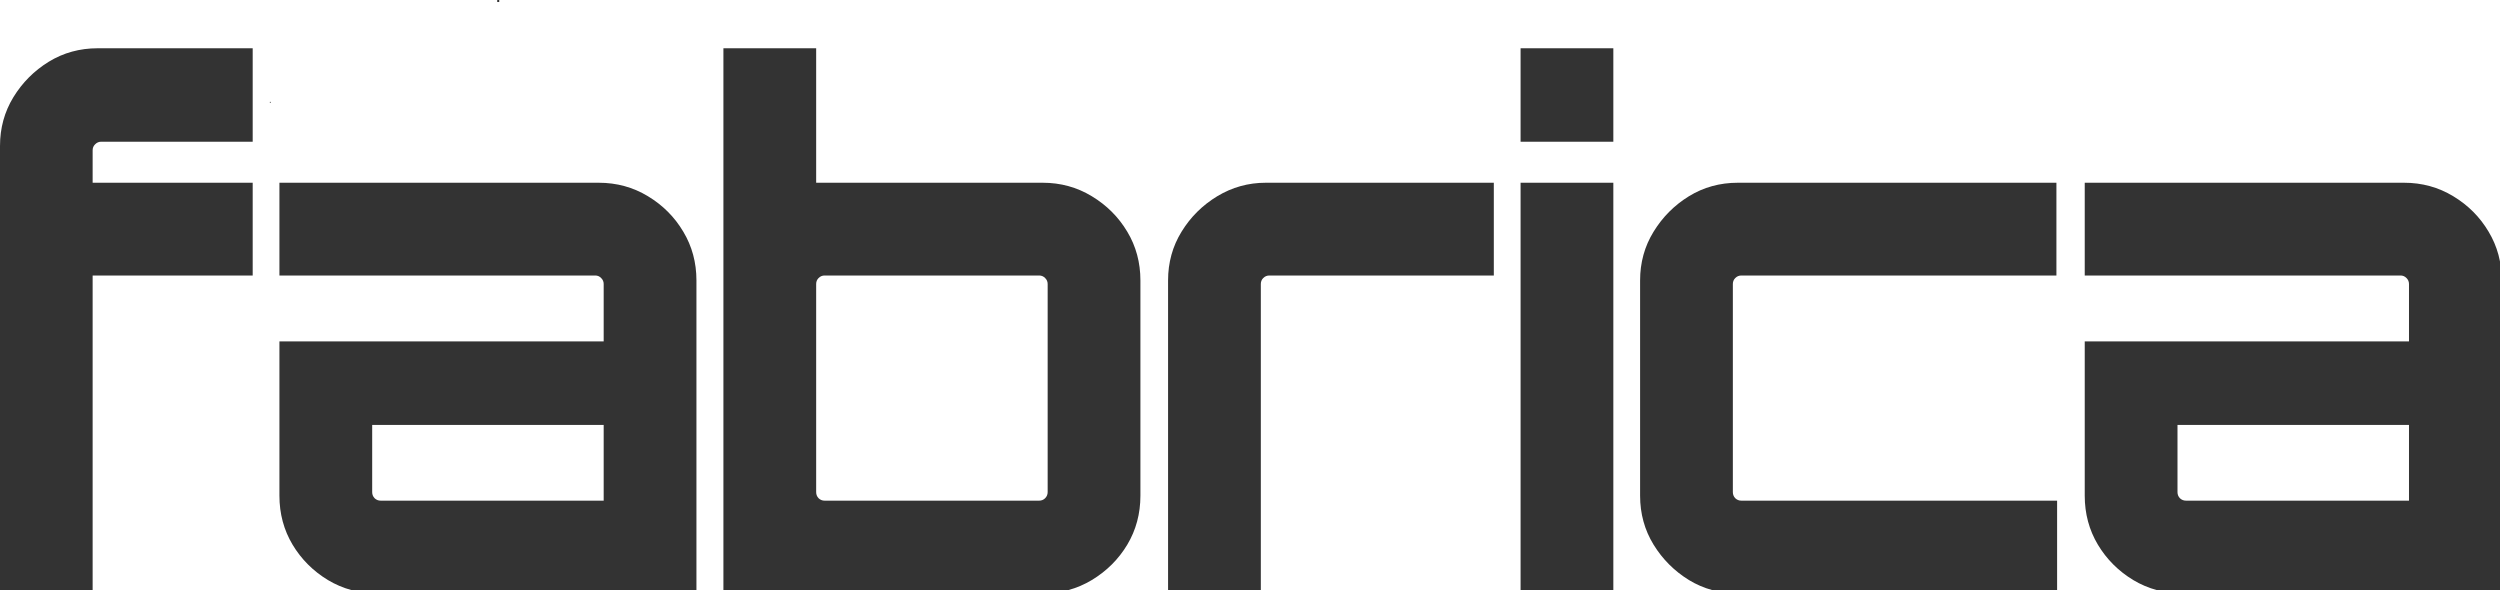
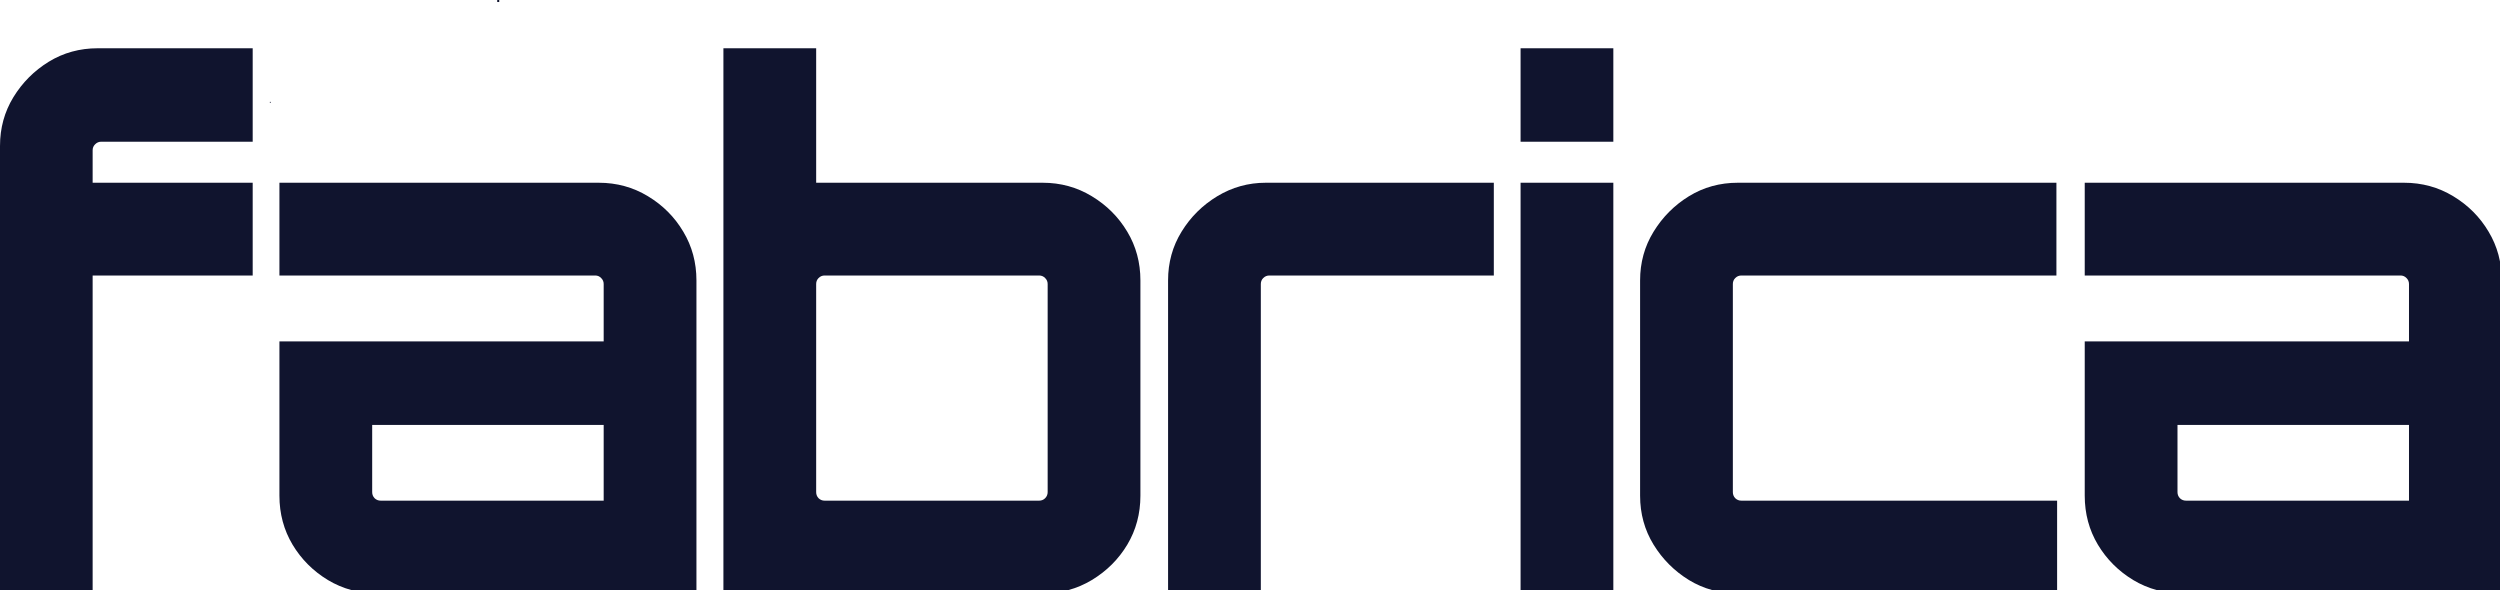
<svg xmlns="http://www.w3.org/2000/svg" viewBox="0 0 339 80" width="339" height="80">
-   <defs />
-   <g transform="matrix(1,0,0,1,246.9062,71.00264)">
-     <g>
-       <polyline points="10000000,10000000 -10000000,10000000 -10000000,-10000000 10000000,-10000000" fill="#000000" fill-opacity="0" />
-     </g>
+   <defs>
+     <linearGradient id="12403568073056278945" x1="-366.609" y1="206.435" x2="-298.696" y2="167.225" gradientTransform="matrix(0.01399233,0,0,0.01176821,5.24203,-1.698655)">
+       <stop stop-color="#10539f" />
+       <stop offset="1" stop-color="#4890d9" />
+     </linearGradient>
+     <linearGradient id="17151725116493953593" x1="-287.861" y1="185.992" x2="-355.774" y2="225.202" gradientTransform="matrix(0.01399233,0,0,0.01176821,4.915534,-1.91951)">
+       <stop stop-color="#e2607f" />
+       <stop offset="1" stop-color="#a3143d" />
+     </linearGradient>
+     <linearGradient id="9164245921755912596" x1="-366.609" y1="-17.72" x2="-298.696" y2="-56.929" gradientTransform="matrix(0.01399233,0,0,0.01176821,5.24203,0.9392413)">
+       <stop stop-color="#10539f" />
+       <stop offset="1" stop-color="#4890d9" />
+     </linearGradient>
+     <linearGradient id="11185901699891617688" x1="-287.861" y1="-38.162" x2="-355.774" y2="1.047" gradientTransform="matrix(0.01399233,0,0,0.01176821,4.915534,0.7183862)">
+       <stop stop-color="#e2607f" />
+       <stop offset="1" stop-color="#a3143d" />
+     </linearGradient>
+   </defs>
+   <g transform="matrix(1,0,0,1,246.9062,84.8972)">
    <g>
      <g>
-         <path d="M-246.906,9.464 C-246.906,9.464 -246.906,9.464 -246.906,9.464 C-246.906,9.464 -246.906,-51.208 -246.906,-51.208 Q-246.906,-54.848 -245.094,-57.817 Q-243.266,-60.802 -240.297,-62.63 Q-237.312,-64.458 -233.656,-64.458 Q-212.641,-64.458 -212.641,-64.458 C-212.641,-64.458 -212.641,-51.786 -212.641,-51.786 C-212.641,-51.786 -233.188,-51.786 -233.188,-51.786 Q-233.656,-51.786 -234,-51.442 Q-234.344,-51.114 -234.344,-50.63 Q-234.344,-46.223 -234.344,-46.223 C-234.344,-46.223 -212.641,-46.223 -212.641,-46.223 C-212.641,-46.223 -212.641,-33.645 -212.641,-33.645 C-212.641,-33.645 -234.344,-33.645 -234.344,-33.645 C-234.344,-33.645 -234.344,9.464 -234.344,9.464 C-234.344,9.464 -246.906,9.464 -246.906,9.464 Z" fill="#333333" />
+         <g transform="matrix(1,0,0,1,0,224.1545)">
+           <path d="M-246.906,9.464 C-246.906,9.464 -246.906,9.464 -246.906,9.464 C-246.906,9.464 -246.906,-51.208 -246.906,-51.208 Q-246.906,-54.848 -245.094,-57.817 Q-243.266,-60.802 -240.297,-62.63 Q-237.312,-64.458 -233.656,-64.458 Q-212.641,-64.458 -212.641,-64.458 C-212.641,-64.458 -212.641,-51.786 -212.641,-51.786 C-212.641,-51.786 -233.188,-51.786 -233.188,-51.786 Q-233.656,-51.786 -234,-51.442 Q-234.344,-51.114 -234.344,-50.63 Q-234.344,-46.223 -234.344,-46.223 C-234.344,-46.223 -212.641,-46.223 -212.641,-46.223 C-212.641,-46.223 -212.641,-33.645 -212.641,-33.645 C-212.641,-33.645 -234.344,-33.645 -234.344,-33.645 C-234.344,-33.645 -234.344,9.464 -234.344,9.464 C-234.344,9.464 -246.906,9.464 -246.906,9.464 Z" fill="#e3e3e3" />
+         </g>
+         <g transform="matrix(1,0,0,1,0,224.1545)">
+           <path d="M-195.766,9.464 Q-199.406,9.464 -202.438,7.652 Q-205.453,5.823 -207.234,2.855 Q-209.016,-0.13 -209.016,-3.786 Q-209.016,-24.708 -209.016,-24.708 C-209.016,-24.708 -165.047,-24.708 -165.047,-24.708 C-165.047,-24.708 -165.047,-32.489 -165.047,-32.489 Q-165.047,-32.973 -165.391,-33.302 Q-165.719,-33.645 -166.188,-33.645 Q-209.016,-33.645 -209.016,-33.645 C-209.016,-33.645 -209.016,-46.223 -209.016,-46.223 C-209.016,-46.223 -165.719,-46.223 -165.719,-46.223 Q-162.062,-46.223 -159.047,-44.395 Q-156.016,-42.567 -154.25,-39.583 Q-152.469,-36.614 -152.469,-32.973 Q-152.469,9.464 -152.469,9.464 C-152.469,9.464 -195.766,9.464 -195.766,9.464 ZM-195.281,-3.114 C-195.281,-3.114 -165.047,-3.114 -165.047,-3.114 C-165.047,-3.114 -165.047,-13.38 -165.047,-13.38 C-165.047,-13.38 -196.438,-13.38 -196.438,-13.38 C-196.438,-13.38 -196.438,-4.27 -196.438,-4.27 Q-196.438,-3.786 -196.109,-3.442 Q-195.766,-3.114 -195.281,-3.114 Q-195.281,-3.114 -195.281,-3.114 Z" fill="#e3e3e3" />
+         </g>
+         <g transform="matrix(1,0,0,1,0,224.1545)">
+           <path d="M-148.812,9.464 C-148.812,9.464 -148.812,9.464 -148.812,9.464 C-148.812,9.464 -148.812,-64.458 -148.812,-64.458 C-148.812,-64.458 -136.234,-64.458 -136.234,-64.458 C-136.234,-64.458 -136.234,-46.223 -136.234,-46.223 C-136.234,-46.223 -105.516,-46.223 -105.516,-46.223 Q-101.875,-46.223 -98.859,-44.395 Q-95.828,-42.567 -94.047,-39.583 Q-92.266,-36.614 -92.266,-32.973 Q-92.266,-3.786 -92.266,-3.786 Q-92.266,-0.13 -94.047,2.855 Q-95.828,5.823 -98.859,7.652 Q-101.875,9.464 -105.516,9.464 Q-148.812,9.464 -148.812,9.464 ZM-135.094,-3.114 C-135.094,-3.114 -106,-3.114 -106,-3.114 Q-105.516,-3.114 -105.188,-3.442 Q-104.844,-3.786 -104.844,-4.27 Q-104.844,-32.489 -104.844,-32.489 Q-104.844,-32.973 -105.188,-33.302 Q-105.516,-33.645 -106,-33.645 Q-135.094,-33.645 -135.094,-33.645 Q-135.562,-33.645 -135.906,-33.302 Q-136.234,-32.973 -136.234,-32.489 Q-136.234,-4.27 -136.234,-4.27 Q-136.234,-3.786 -135.906,-3.442 Q-135.562,-3.114 -135.094,-3.114 Q-135.094,-3.114 -135.094,-3.114 Z" fill="#e3e3e3" />
+         </g>
+         <g transform="matrix(1,0,0,1,0,224.1545)">
+           <path d="M-88.516,9.464 C-88.516,9.464 -88.516,9.464 -88.516,9.464 C-88.516,9.464 -88.516,-32.973 -88.516,-32.973 Q-88.516,-36.614 -86.688,-39.583 Q-84.859,-42.567 -81.844,-44.395 Q-78.812,-46.223 -75.266,-46.223 Q-44.344,-46.223 -44.344,-46.223 C-44.344,-46.223 -44.344,-33.645 -44.344,-33.645 C-44.344,-33.645 -74.781,-33.645 -74.781,-33.645 Q-75.266,-33.645 -75.609,-33.302 Q-75.938,-32.973 -75.938,-32.489 Q-75.938,9.464 -75.938,9.464 C-75.938,9.464 -88.516,9.464 -88.516,9.464 Z" fill="#e3e3e3" />
+         </g>
+         <g transform="matrix(1,0,0,1,0,224.1545)">
+           <path d="M-40.716,9.464 C-40.716,9.464 -40.716,9.464 -40.716,9.464 C-40.716,9.464 -40.716,-46.223 -40.716,-46.223 C-40.716,-46.223 -28.138,-46.223 -28.138,-46.223 C-28.138,-46.223 -28.138,9.464 -28.138,9.464 C-28.138,9.464 -40.716,9.464 -40.716,9.464 ZM-40.716,-51.786 C-40.716,-51.786 -40.716,-51.786 -40.716,-51.786 C-40.716,-51.786 -40.716,-64.458 -40.716,-64.458 C-40.716,-64.458 -28.138,-64.458 -28.138,-64.458 C-28.138,-64.458 -28.138,-51.786 -28.138,-51.786 C-28.138,-51.786 -40.716,-51.786 -40.716,-51.786 Z" fill="#e3e3e3" />
+         </g>
+         <g transform="matrix(1,0,0,1,0,224.1545)">
+           <path d="M-11.259,9.464 Q-14.9,9.464 -17.884,7.652 Q-20.853,5.823 -22.681,2.855 Q-24.509,-0.13 -24.509,-3.786 Q-24.509,-32.973 -24.509,-32.973 Q-24.509,-36.614 -22.681,-39.583 Q-20.853,-42.567 -17.884,-44.395 Q-14.9,-46.223 -11.259,-46.223 Q31.944,-46.223 31.944,-46.223 C31.944,-46.223 31.944,-33.645 31.944,-33.645 C31.944,-33.645 -10.775,-33.645 -10.775,-33.645 Q-11.259,-33.645 -11.603,-33.302 Q-11.931,-32.973 -11.931,-32.489 Q-11.931,-4.27 -11.931,-4.27 Q-11.931,-3.786 -11.603,-3.442 Q-11.259,-3.114 -10.775,-3.114 Q32.038,-3.114 32.038,-3.114 C32.038,-3.114 32.038,9.464 32.038,9.464 C32.038,9.464 -11.259,9.464 -11.259,9.464 C-11.259,9.464 -11.259,9.464 -11.259,9.464 Z" fill="#e3e3e3" />
+         </g>
+         <g transform="matrix(1,0,0,1,0,224.1545)">
+           <path d="M49.034,9.464 Q45.394,9.464 42.362,7.652 Q39.347,5.823 37.566,2.855 Q35.784,-0.13 35.784,-3.786 Q35.784,-24.708 35.784,-24.708 C35.784,-24.708 79.753,-24.708 79.753,-24.708 C79.753,-24.708 79.753,-32.489 79.753,-32.489 Q79.753,-32.973 79.409,-33.302 Q79.081,-33.645 78.612,-33.645 Q35.784,-33.645 35.784,-33.645 C35.784,-33.645 35.784,-46.223 35.784,-46.223 C35.784,-46.223 79.081,-46.223 79.081,-46.223 Q82.737,-46.223 85.753,-44.395 Q88.784,-42.567 90.55,-39.583 Q92.331,-36.614 92.331,-32.973 Q92.331,9.464 92.331,9.464 C92.331,9.464 49.034,9.464 49.034,9.464 ZM49.519,-3.114 C49.519,-3.114 79.753,-3.114 79.753,-3.114 C79.753,-3.114 79.753,-13.38 79.753,-13.38 C79.753,-13.38 48.362,-13.38 48.362,-13.38 C48.362,-13.38 48.362,-4.27 48.362,-4.27 Q48.362,-3.786 48.691,-3.442 Q49.034,-3.114 49.519,-3.114 Q49.519,-3.114 49.519,-3.114 Z" fill="#e3e3e3" />
+         </g>
+         <g transform="matrix(1,0,0,1,0,224.1545)">
+           <path d="M-179.483,-71.003 L-179.21,-71.003 L-179.21,-70.73 L-179.483,-70.73 L-179.483,-71.003 Z" fill="#e3e3e3" />
+         </g>
+         <g transform="matrix(1,0,0,1,0,224.1545)">
+           <path d="M-210.315,-57.191 L-210.192,-57.191 L-210.192,-57.069 L-210.315,-57.069 L-210.315,-57.191 Z" fill="#e3e3e3" />
+         </g>
      </g>
      <g>
-         <path d="M-195.766,9.464 Q-199.406,9.464 -202.438,7.652 Q-205.453,5.823 -207.234,2.855 Q-209.016,-0.13 -209.016,-3.786 Q-209.016,-24.708 -209.016,-24.708 C-209.016,-24.708 -165.047,-24.708 -165.047,-24.708 C-165.047,-24.708 -165.047,-32.489 -165.047,-32.489 Q-165.047,-32.973 -165.391,-33.302 Q-165.719,-33.645 -166.188,-33.645 Q-209.016,-33.645 -209.016,-33.645 C-209.016,-33.645 -209.016,-46.223 -209.016,-46.223 C-209.016,-46.223 -165.719,-46.223 -165.719,-46.223 Q-162.062,-46.223 -159.047,-44.395 Q-156.016,-42.567 -154.25,-39.583 Q-152.469,-36.614 -152.469,-32.973 Q-152.469,9.464 -152.469,9.464 C-152.469,9.464 -195.766,9.464 -195.766,9.464 ZM-195.281,-3.114 C-195.281,-3.114 -165.047,-3.114 -165.047,-3.114 C-165.047,-3.114 -165.047,-13.38 -165.047,-13.38 C-165.047,-13.38 -196.438,-13.38 -196.438,-13.38 C-196.438,-13.38 -196.438,-4.27 -196.438,-4.27 Q-196.438,-3.786 -196.109,-3.442 Q-195.766,-3.114 -195.281,-3.114 Q-195.281,-3.114 -195.281,-3.114 Z" fill="#333333" />
+         <path d="M-353.398,229.317 C-353.398,229.317 -372.04,197.028 -372.04,197.028 C-372.04,197.028 -379.821,183.552 -368.441,176.983 C-357.062,170.413 -311.908,144.343 -311.908,144.343 C-311.908,144.343 -303.168,159.48 -303.168,159.48 C-303.168,159.48 -355.207,189.524 -355.207,189.524 C-355.207,189.524 -357.552,190.86 -355.245,194.857 C-353.073,198.62 -339.823,221.48 -339.823,221.48 C-339.823,221.48 -353.398,229.317 -353.398,229.317 Z" fill="url('#12403568073056278945')" />
      </g>
      <g>
-         <path d="M-148.812,9.464 C-148.812,9.464 -148.812,9.464 -148.812,9.464 C-148.812,9.464 -148.812,-64.458 -148.812,-64.458 C-148.812,-64.458 -136.234,-64.458 -136.234,-64.458 C-136.234,-64.458 -136.234,-46.223 -136.234,-46.223 C-136.234,-46.223 -105.516,-46.223 -105.516,-46.223 Q-101.875,-46.223 -98.859,-44.395 Q-95.828,-42.567 -94.047,-39.583 Q-92.266,-36.614 -92.266,-32.973 Q-92.266,-3.786 -92.266,-3.786 Q-92.266,-0.13 -94.047,2.855 Q-95.828,5.823 -98.859,7.652 Q-101.875,9.464 -105.516,9.464 Q-148.812,9.464 -148.812,9.464 ZM-135.094,-3.114 C-135.094,-3.114 -106,-3.114 -106,-3.114 Q-105.516,-3.114 -105.188,-3.442 Q-104.844,-3.786 -104.844,-4.27 Q-104.844,-32.489 -104.844,-32.489 Q-104.844,-32.973 -105.188,-33.302 Q-105.516,-33.645 -106,-33.645 Q-135.094,-33.645 -135.094,-33.645 Q-135.562,-33.645 -135.906,-33.302 Q-136.234,-32.973 -136.234,-32.489 Q-136.234,-4.27 -136.234,-4.27 Q-136.234,-3.786 -135.906,-3.442 Q-135.562,-3.114 -135.094,-3.114 Q-135.094,-3.114 -135.094,-3.114 Z" fill="#333333" />
-       </g>
-       <g>
-         <path d="M-88.516,9.464 C-88.516,9.464 -88.516,9.464 -88.516,9.464 C-88.516,9.464 -88.516,-32.973 -88.516,-32.973 Q-88.516,-36.614 -86.688,-39.583 Q-84.859,-42.567 -81.844,-44.395 Q-78.812,-46.223 -75.266,-46.223 Q-44.344,-46.223 -44.344,-46.223 C-44.344,-46.223 -44.344,-33.645 -44.344,-33.645 C-44.344,-33.645 -74.781,-33.645 -74.781,-33.645 Q-75.266,-33.645 -75.609,-33.302 Q-75.938,-32.973 -75.938,-32.489 Q-75.938,9.464 -75.938,9.464 C-75.938,9.464 -88.516,9.464 -88.516,9.464 Z" fill="#333333" />
-       </g>
-       <g>
-         <path d="M-40.716,9.464 C-40.716,9.464 -40.716,9.464 -40.716,9.464 C-40.716,9.464 -40.716,-46.223 -40.716,-46.223 C-40.716,-46.223 -28.138,-46.223 -28.138,-46.223 C-28.138,-46.223 -28.138,9.464 -28.138,9.464 C-28.138,9.464 -40.716,9.464 -40.716,9.464 ZM-40.716,-51.786 C-40.716,-51.786 -40.716,-51.786 -40.716,-51.786 C-40.716,-51.786 -40.716,-64.458 -40.716,-64.458 C-40.716,-64.458 -28.138,-64.458 -28.138,-64.458 C-28.138,-64.458 -28.138,-51.786 -28.138,-51.786 C-28.138,-51.786 -40.716,-51.786 -40.716,-51.786 Z" fill="#333333" />
-       </g>
-       <g>
-         <path d="M-11.259,9.464 Q-14.9,9.464 -17.884,7.652 Q-20.853,5.823 -22.681,2.855 Q-24.509,-0.13 -24.509,-3.786 Q-24.509,-32.973 -24.509,-32.973 Q-24.509,-36.614 -22.681,-39.583 Q-20.853,-42.567 -17.884,-44.395 Q-14.9,-46.223 -11.259,-46.223 Q31.944,-46.223 31.944,-46.223 C31.944,-46.223 31.944,-33.645 31.944,-33.645 C31.944,-33.645 -10.775,-33.645 -10.775,-33.645 Q-11.259,-33.645 -11.603,-33.302 Q-11.931,-32.973 -11.931,-32.489 Q-11.931,-4.27 -11.931,-4.27 Q-11.931,-3.786 -11.603,-3.442 Q-11.259,-3.114 -10.775,-3.114 Q32.038,-3.114 32.038,-3.114 C32.038,-3.114 32.038,9.464 32.038,9.464 C32.038,9.464 -11.259,9.464 -11.259,9.464 C-11.259,9.464 -11.259,9.464 -11.259,9.464 Z" fill="#333333" />
-       </g>
-       <g>
-         <path d="M49.034,9.464 Q45.394,9.464 42.362,7.652 Q39.347,5.823 37.566,2.855 Q35.784,-0.13 35.784,-3.786 Q35.784,-24.708 35.784,-24.708 C35.784,-24.708 79.753,-24.708 79.753,-24.708 C79.753,-24.708 79.753,-32.489 79.753,-32.489 Q79.753,-32.973 79.409,-33.302 Q79.081,-33.645 78.612,-33.645 Q35.784,-33.645 35.784,-33.645 C35.784,-33.645 35.784,-46.223 35.784,-46.223 C35.784,-46.223 79.081,-46.223 79.081,-46.223 Q82.737,-46.223 85.753,-44.395 Q88.784,-42.567 90.55,-39.583 Q92.331,-36.614 92.331,-32.973 Q92.331,9.464 92.331,9.464 C92.331,9.464 49.034,9.464 49.034,9.464 ZM49.519,-3.114 C49.519,-3.114 79.753,-3.114 79.753,-3.114 C79.753,-3.114 79.753,-13.38 79.753,-13.38 C79.753,-13.38 48.362,-13.38 48.362,-13.38 C48.362,-13.38 48.362,-4.27 48.362,-4.27 Q48.362,-3.786 48.691,-3.442 Q49.034,-3.114 49.519,-3.114 Q49.519,-3.114 49.519,-3.114 Z" fill="#333333" />
-       </g>
-       <g>
-         <path d="M-179.483,-71.003 L-179.21,-71.003 L-179.21,-70.73 L-179.483,-70.73 L-179.483,-71.003 Z" fill="#333333" />
-       </g>
-       <g>
-         <path d="M-210.315,-57.191 L-210.192,-57.191 L-210.192,-57.069 L-210.315,-57.069 L-210.315,-57.191 Z" fill="#333333" />
+         <path d="M-301.072,163.11 C-301.072,163.11 -282.43,195.399 -282.43,195.399 C-282.43,195.399 -274.65,208.875 -286.029,215.445 C-297.408,222.015 -342.563,248.085 -342.563,248.085 C-342.563,248.085 -351.302,232.948 -351.302,232.948 C-351.302,232.948 -299.263,202.903 -299.263,202.903 C-299.263,202.903 -296.918,201.567 -299.225,197.571 C-301.398,193.808 -314.647,170.947 -314.647,170.947 C-314.647,170.947 -301.072,163.11 -301.072,163.11 Z" fill="url('#17151725116493953593')" />
      </g>
    </g>
    <g>
-       <path d="M-353.398,5.163 C-353.398,5.163 -372.04,-27.127 -372.04,-27.127 C-372.04,-27.127 -379.821,-40.602 -368.441,-47.172 C-357.062,-53.742 -311.908,-79.812 -311.908,-79.812 C-311.908,-79.812 -303.168,-64.675 -303.168,-64.675 C-303.168,-64.675 -355.207,-34.63 -355.207,-34.63 C-355.207,-34.63 -357.38,-33.083 -355.207,-29.32 C-353.034,-25.557 -339.823,-2.675 -339.823,-2.675 C-339.823,-2.675 -353.398,5.163 -353.398,5.163 Z" fill="#10539f" />
-     </g>
-     <g>
-       <path d="M-301.072,-61.045 C-301.072,-61.045 -282.43,-28.755 -282.43,-28.755 C-282.43,-28.755 -274.65,-15.28 -286.029,-8.71 C-297.408,-2.14 -342.563,23.93 -342.563,23.93 C-342.563,23.93 -351.302,8.793 -351.302,8.793 C-351.302,8.793 -299.263,-21.251 -299.263,-21.251 C-299.263,-21.251 -297.091,-22.799 -299.263,-26.562 C-301.436,-30.325 -314.647,-53.207 -314.647,-53.207 C-314.647,-53.207 -301.072,-61.045 -301.072,-61.045 Z" fill="#a3143d" />
+       <g transform="matrix(1,0,0,1,0,-13.89455)">
+         <g>
+           <path d="M-246.906,9.464 C-246.906,9.464 -246.906,9.464 -246.906,9.464 C-246.906,9.464 -246.906,-51.208 -246.906,-51.208 Q-246.906,-54.848 -245.094,-57.817 Q-243.266,-60.802 -240.297,-62.63 Q-237.312,-64.458 -233.656,-64.458 Q-212.641,-64.458 -212.641,-64.458 C-212.641,-64.458 -212.641,-51.786 -212.641,-51.786 C-212.641,-51.786 -233.188,-51.786 -233.188,-51.786 Q-233.656,-51.786 -234,-51.442 Q-234.344,-51.114 -234.344,-50.63 Q-234.344,-46.223 -234.344,-46.223 C-234.344,-46.223 -212.641,-46.223 -212.641,-46.223 C-212.641,-46.223 -212.641,-33.645 -212.641,-33.645 C-212.641,-33.645 -234.344,-33.645 -234.344,-33.645 C-234.344,-33.645 -234.344,9.464 -234.344,9.464 C-234.344,9.464 -246.906,9.464 -246.906,9.464 Z" fill="#10142e" />
+         </g>
+         <g>
+           <path d="M-195.766,9.464 Q-199.406,9.464 -202.438,7.652 Q-205.453,5.823 -207.234,2.855 Q-209.016,-0.13 -209.016,-3.786 Q-209.016,-24.708 -209.016,-24.708 C-209.016,-24.708 -165.047,-24.708 -165.047,-24.708 C-165.047,-24.708 -165.047,-32.489 -165.047,-32.489 Q-165.047,-32.973 -165.391,-33.302 Q-165.719,-33.645 -166.188,-33.645 Q-209.016,-33.645 -209.016,-33.645 C-209.016,-33.645 -209.016,-46.223 -209.016,-46.223 C-209.016,-46.223 -165.719,-46.223 -165.719,-46.223 Q-162.062,-46.223 -159.047,-44.395 Q-156.016,-42.567 -154.25,-39.583 Q-152.469,-36.614 -152.469,-32.973 Q-152.469,9.464 -152.469,9.464 C-152.469,9.464 -195.766,9.464 -195.766,9.464 ZM-195.281,-3.114 C-195.281,-3.114 -165.047,-3.114 -165.047,-3.114 C-165.047,-3.114 -165.047,-13.38 -165.047,-13.38 C-165.047,-13.38 -196.438,-13.38 -196.438,-13.38 C-196.438,-13.38 -196.438,-4.27 -196.438,-4.27 Q-196.438,-3.786 -196.109,-3.442 Q-195.766,-3.114 -195.281,-3.114 Q-195.281,-3.114 -195.281,-3.114 Z" fill="#10142e" />
+         </g>
+         <g>
+           <path d="M-148.812,9.464 C-148.812,9.464 -148.812,9.464 -148.812,9.464 C-148.812,9.464 -148.812,-64.458 -148.812,-64.458 C-148.812,-64.458 -136.234,-64.458 -136.234,-64.458 C-136.234,-64.458 -136.234,-46.223 -136.234,-46.223 C-136.234,-46.223 -105.516,-46.223 -105.516,-46.223 Q-101.875,-46.223 -98.859,-44.395 Q-95.828,-42.567 -94.047,-39.583 Q-92.266,-36.614 -92.266,-32.973 Q-92.266,-3.786 -92.266,-3.786 Q-92.266,-0.13 -94.047,2.855 Q-95.828,5.823 -98.859,7.652 Q-101.875,9.464 -105.516,9.464 Q-148.812,9.464 -148.812,9.464 ZM-135.094,-3.114 C-135.094,-3.114 -106,-3.114 -106,-3.114 Q-105.516,-3.114 -105.188,-3.442 Q-104.844,-3.786 -104.844,-4.27 Q-104.844,-32.489 -104.844,-32.489 Q-104.844,-32.973 -105.188,-33.302 Q-105.516,-33.645 -106,-33.645 Q-135.094,-33.645 -135.094,-33.645 Q-135.562,-33.645 -135.906,-33.302 Q-136.234,-32.973 -136.234,-32.489 Q-136.234,-4.27 -136.234,-4.27 Q-136.234,-3.786 -135.906,-3.442 Q-135.562,-3.114 -135.094,-3.114 Q-135.094,-3.114 -135.094,-3.114 Z" fill="#10142e" />
+         </g>
+         <g>
+           <path d="M-88.516,9.464 C-88.516,9.464 -88.516,9.464 -88.516,9.464 C-88.516,9.464 -88.516,-32.973 -88.516,-32.973 Q-88.516,-36.614 -86.688,-39.583 Q-84.859,-42.567 -81.844,-44.395 Q-78.812,-46.223 -75.266,-46.223 Q-44.344,-46.223 -44.344,-46.223 C-44.344,-46.223 -44.344,-33.645 -44.344,-33.645 C-44.344,-33.645 -74.781,-33.645 -74.781,-33.645 Q-75.266,-33.645 -75.609,-33.302 Q-75.938,-32.973 -75.938,-32.489 Q-75.938,9.464 -75.938,9.464 C-75.938,9.464 -88.516,9.464 -88.516,9.464 Z" fill="#10142e" />
+         </g>
+         <g>
+           <path d="M-40.716,9.464 C-40.716,9.464 -40.716,9.464 -40.716,9.464 C-40.716,9.464 -40.716,-46.223 -40.716,-46.223 C-40.716,-46.223 -28.138,-46.223 -28.138,-46.223 C-28.138,-46.223 -28.138,9.464 -28.138,9.464 C-28.138,9.464 -40.716,9.464 -40.716,9.464 ZM-40.716,-51.786 C-40.716,-51.786 -40.716,-51.786 -40.716,-51.786 C-40.716,-51.786 -40.716,-64.458 -40.716,-64.458 C-40.716,-64.458 -28.138,-64.458 -28.138,-64.458 C-28.138,-64.458 -28.138,-51.786 -28.138,-51.786 C-28.138,-51.786 -40.716,-51.786 -40.716,-51.786 Z" fill="#10142e" />
+         </g>
+         <g>
+           <path d="M-11.259,9.464 Q-14.9,9.464 -17.884,7.652 Q-20.853,5.823 -22.681,2.855 Q-24.509,-0.13 -24.509,-3.786 Q-24.509,-32.973 -24.509,-32.973 Q-24.509,-36.614 -22.681,-39.583 Q-20.853,-42.567 -17.884,-44.395 Q-14.9,-46.223 -11.259,-46.223 Q31.944,-46.223 31.944,-46.223 C31.944,-46.223 31.944,-33.645 31.944,-33.645 C31.944,-33.645 -10.775,-33.645 -10.775,-33.645 Q-11.259,-33.645 -11.603,-33.302 Q-11.931,-32.973 -11.931,-32.489 Q-11.931,-4.27 -11.931,-4.27 Q-11.931,-3.786 -11.603,-3.442 Q-11.259,-3.114 -10.775,-3.114 Q32.038,-3.114 32.038,-3.114 C32.038,-3.114 32.038,9.464 32.038,9.464 C32.038,9.464 -11.259,9.464 -11.259,9.464 C-11.259,9.464 -11.259,9.464 -11.259,9.464 Z" fill="#10142e" />
+         </g>
+         <g>
+           <path d="M49.034,9.464 Q45.394,9.464 42.362,7.652 Q39.347,5.823 37.566,2.855 Q35.784,-0.13 35.784,-3.786 Q35.784,-24.708 35.784,-24.708 C35.784,-24.708 79.753,-24.708 79.753,-24.708 C79.753,-24.708 79.753,-32.489 79.753,-32.489 Q79.753,-32.973 79.409,-33.302 Q79.081,-33.645 78.612,-33.645 Q35.784,-33.645 35.784,-33.645 C35.784,-33.645 35.784,-46.223 35.784,-46.223 C35.784,-46.223 79.081,-46.223 79.081,-46.223 Q82.737,-46.223 85.753,-44.395 Q88.784,-42.567 90.55,-39.583 Q92.331,-36.614 92.331,-32.973 Q92.331,9.464 92.331,9.464 C92.331,9.464 49.034,9.464 49.034,9.464 ZM49.519,-3.114 C49.519,-3.114 79.753,-3.114 79.753,-3.114 C79.753,-3.114 79.753,-13.38 79.753,-13.38 C79.753,-13.38 48.362,-13.38 48.362,-13.38 C48.362,-13.38 48.362,-4.27 48.362,-4.27 Q48.362,-3.786 48.691,-3.442 Q49.034,-3.114 49.519,-3.114 Q49.519,-3.114 49.519,-3.114 Z" fill="#10142e" />
+         </g>
+         <g>
+           <path d="M-179.483,-71.003 L-179.21,-71.003 L-179.21,-70.73 L-179.483,-70.73 L-179.483,-71.003 Z" fill="#10142e" />
+         </g>
+         <g>
+           <path d="M-210.315,-57.191 L-210.192,-57.191 L-210.192,-57.069 L-210.315,-57.069 L-210.315,-57.191 Z" fill="#10142e" />
+         </g>
+       </g>
+       <g transform="matrix(1,0,0,1,0,-13.89455)">
+         <g>
+           <path d="M-353.398,5.163 C-353.398,5.163 -372.04,-27.127 -372.04,-27.127 C-372.04,-27.127 -379.821,-40.602 -368.441,-47.172 C-357.062,-53.742 -311.908,-79.812 -311.908,-79.812 C-311.908,-79.812 -303.168,-64.675 -303.168,-64.675 C-303.168,-64.675 -355.207,-34.63 -355.207,-34.63 C-355.207,-34.63 -357.552,-33.294 -355.245,-29.298 C-353.073,-25.535 -339.823,-2.675 -339.823,-2.675 C-339.823,-2.675 -353.398,5.163 -353.398,5.163 Z" fill="url('#9164245921755912596')" />
+         </g>
+         <g>
+           <path d="M-301.072,-61.045 C-301.072,-61.045 -282.43,-28.755 -282.43,-28.755 C-282.43,-28.755 -274.65,-15.28 -286.029,-8.71 C-297.408,-2.14 -342.563,23.93 -342.563,23.93 C-342.563,23.93 -351.302,8.793 -351.302,8.793 C-351.302,8.793 -299.263,-21.251 -299.263,-21.251 C-299.263,-21.251 -296.918,-22.588 -299.225,-26.584 C-301.398,-30.347 -314.647,-53.207 -314.647,-53.207 C-314.647,-53.207 -301.072,-61.045 -301.072,-61.045 Z" fill="url('#11185901699891617688')" />
+         </g>
+       </g>
    </g>
  </g>
</svg>
